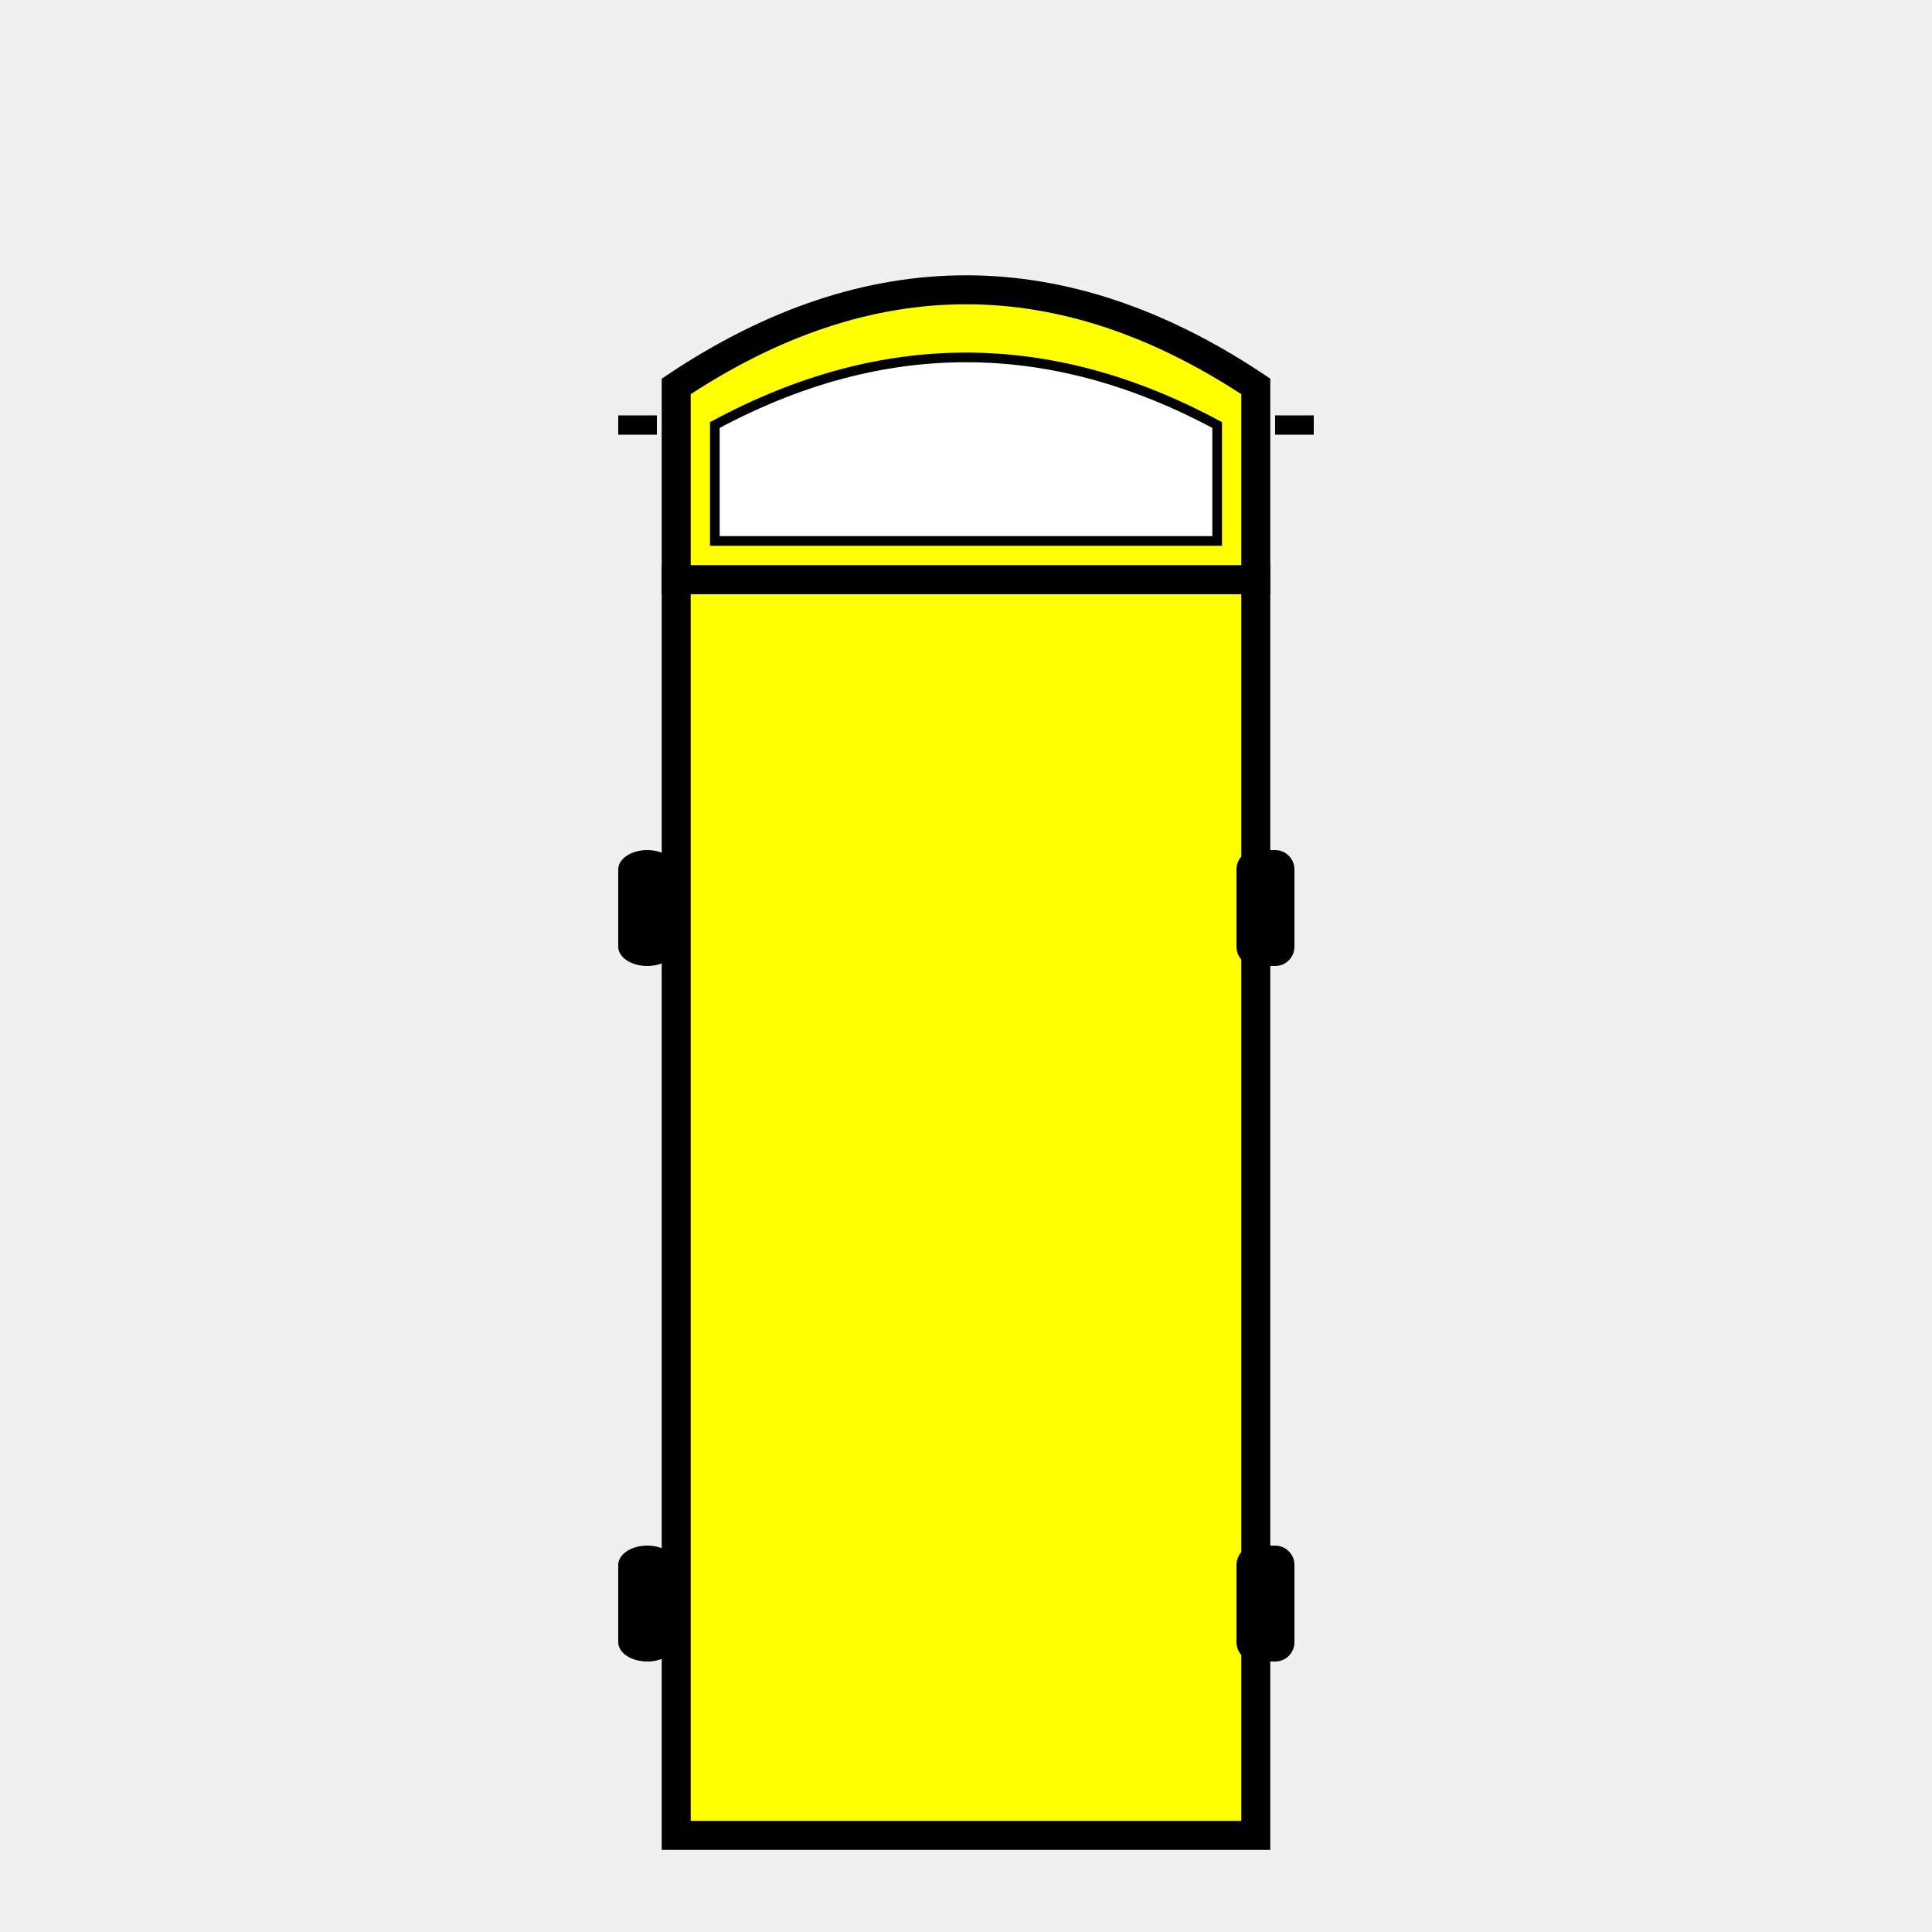
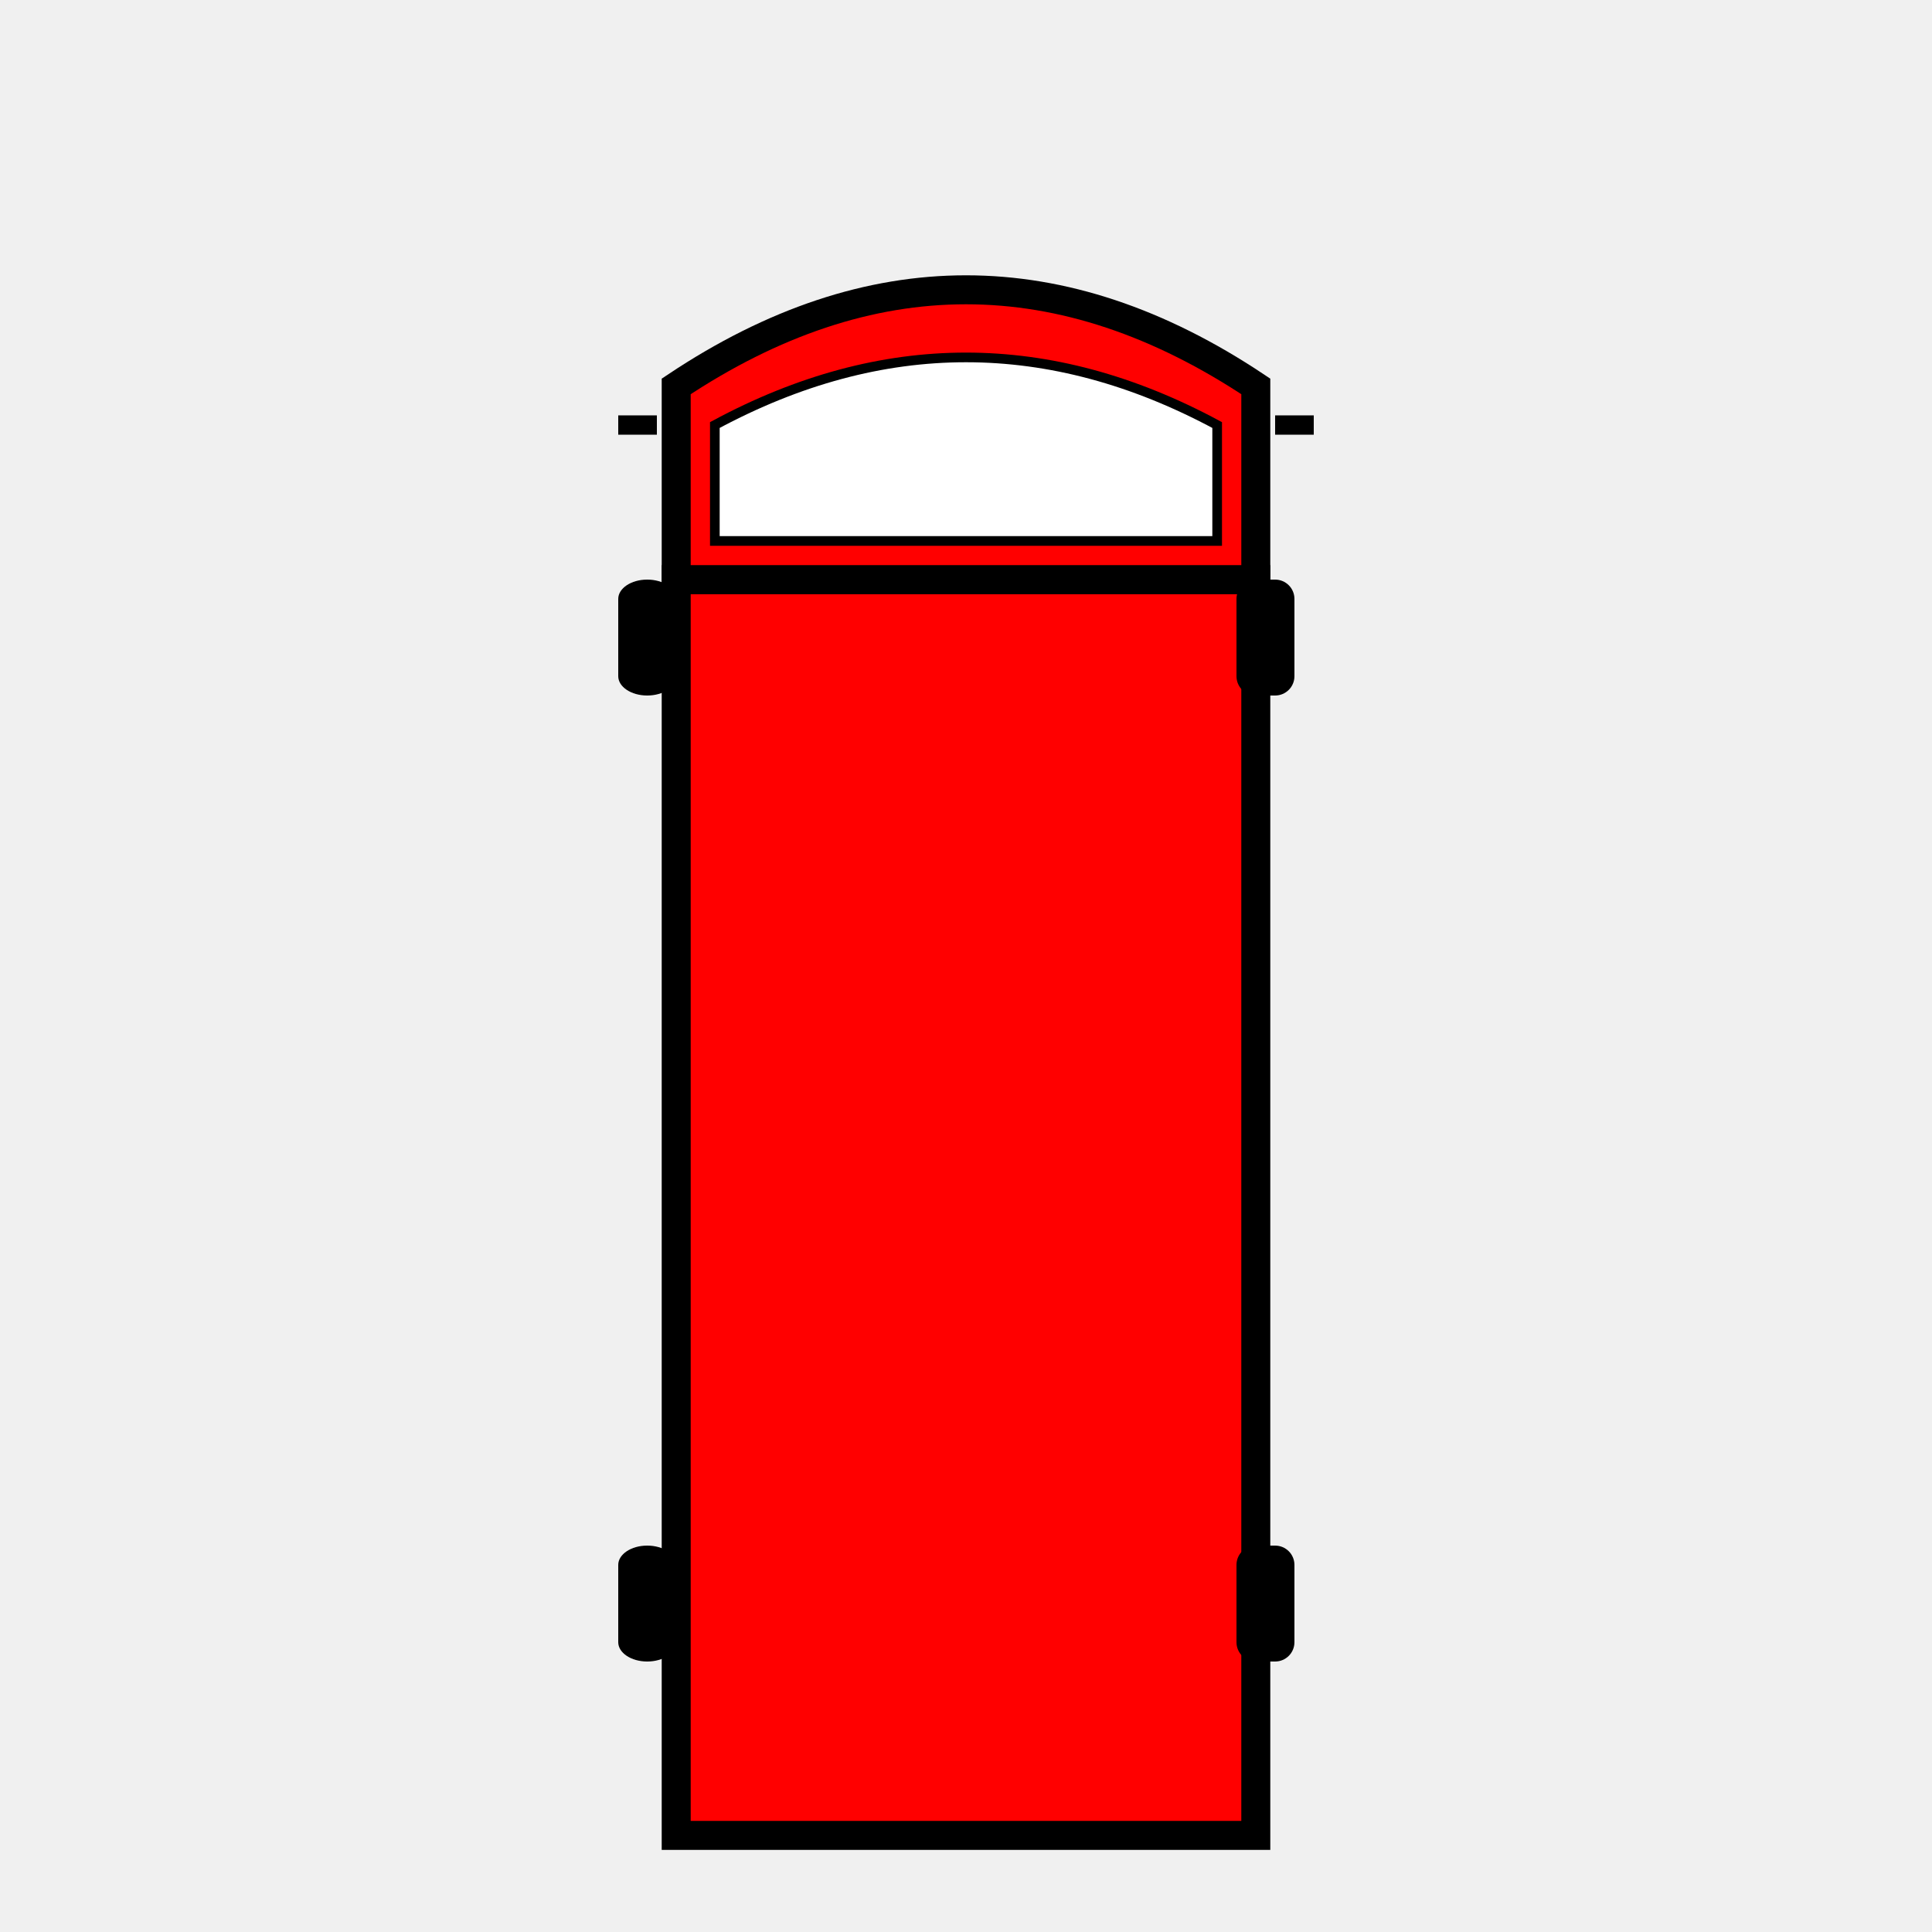
<svg xmlns="http://www.w3.org/2000/svg" width="100" height="100" viewBox="0 0 100 100">
-   <rect x="35" y="30" width="30" height="65" fill="yellow" opacity="1" stroke="black" stroke-width="1.5" />
-   <path d="M35,20 Q50,10 65,20 L65,30 L35,30 Z" fill="yellow" stroke="black" stroke-width="1.5" />
+   <rect x="35" y="30" width="30" height="65" fill="red" opacity="1" stroke="black" stroke-width="1.5" />
+   <path d="M35,20 Q50,10 65,20 L65,30 L35,30 Z" fill="red" stroke="black" stroke-width="1.5" />
  <path d="M37,22 Q50,15 63,22 L63,28 L37,28 Z" fill="white" stroke="black" stroke-width="0.5" />
  <line x1="34" y1="22" x2="32" y2="22" stroke="black" stroke-width="1" />
  <line x1="66" y1="22" x2="68" y2="22" stroke="black" stroke-width="1" />
  <rect x="64" y="80" width="3" height="6" fill="black" rx="1" ry="1" />
  <rect x="32" y="80" width="3" height="6" fill="black" rx="2" ry="1" />
-   <rect x="64" y="44" width="3" height="6" fill="black" rx="1" ry="1" />
-   <rect x="32" y="44" width="3" height="6" fill="black" rx="2" ry="1" />
+   <rect x="64" y="30" width="3" height="6" fill="black" rx="1" ry="1" />
+   <rect x="32" y="30" width="3" height="6" fill="black" rx="2" ry="1" />
</svg>
